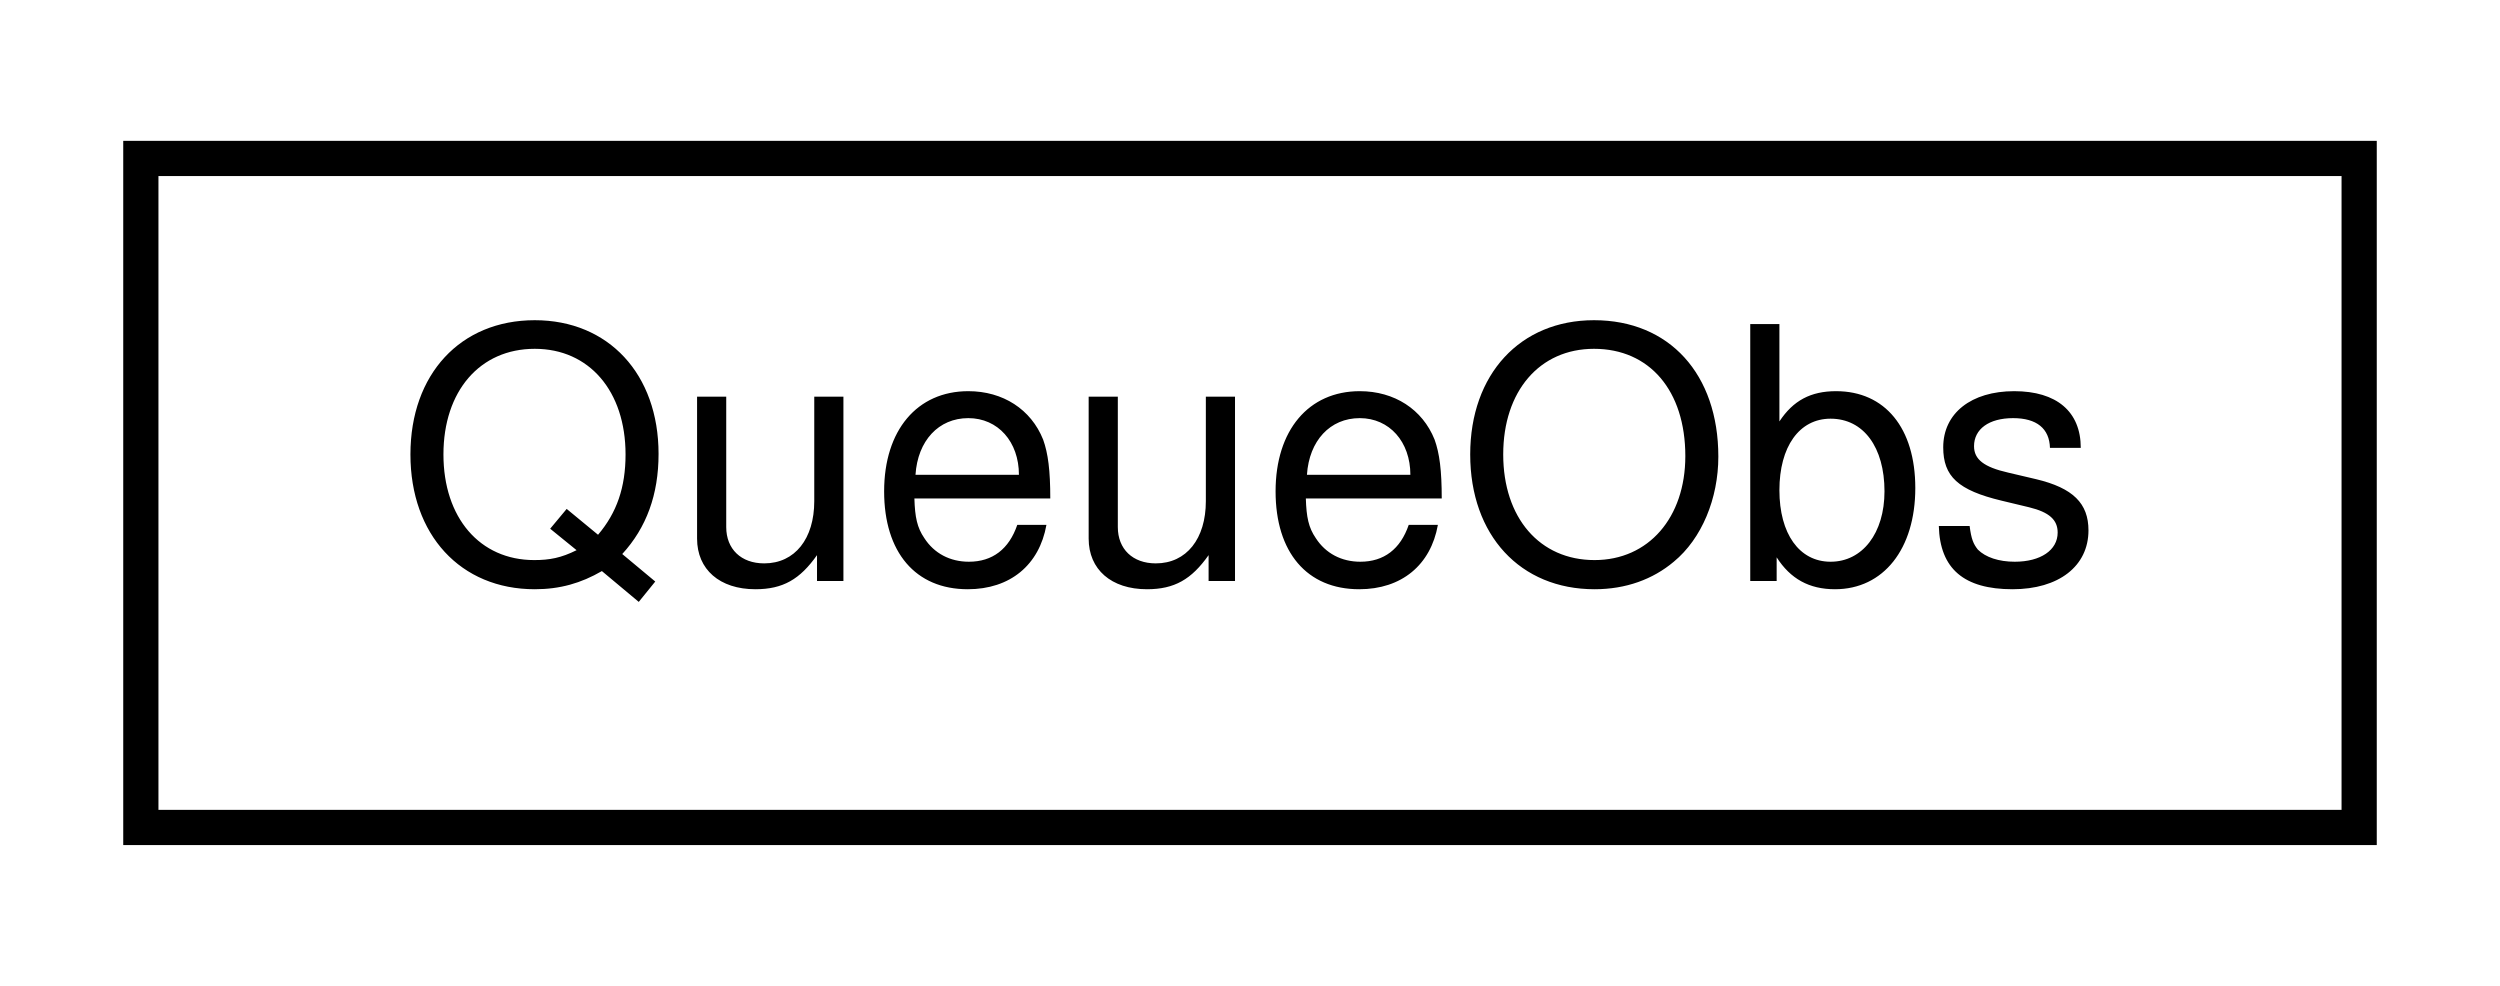
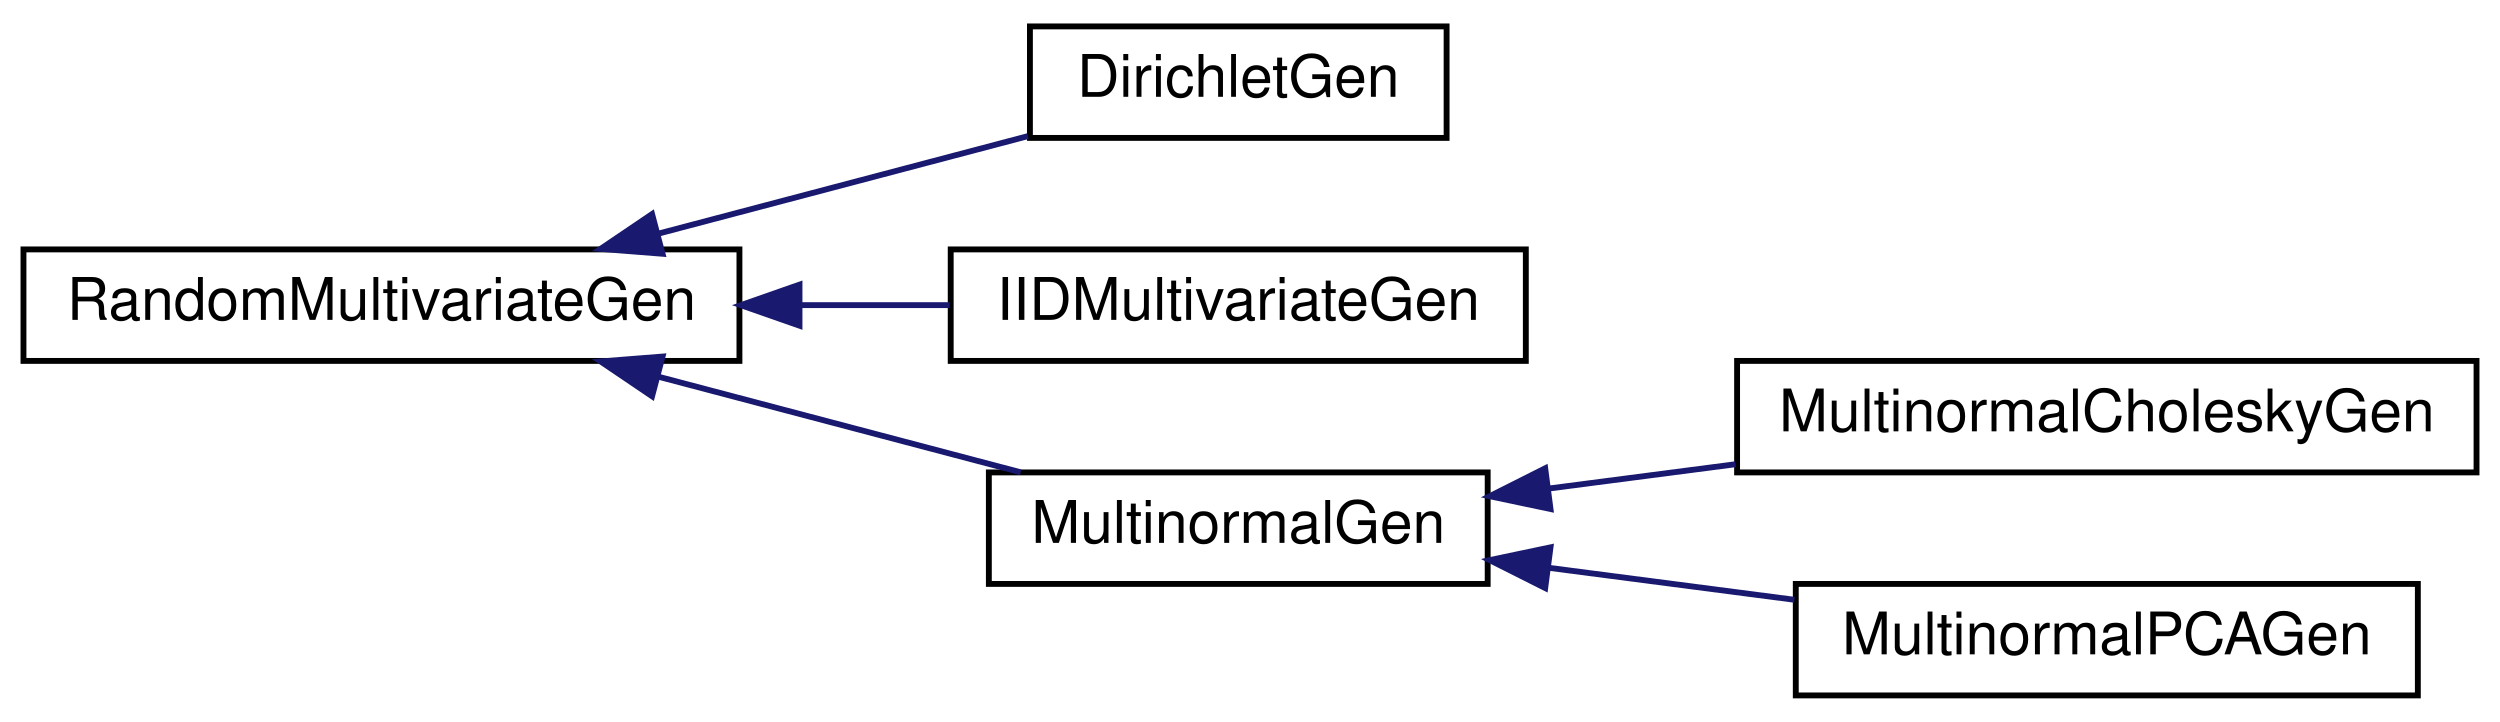
- <svg xmlns="http://www.w3.org/2000/svg" xmlns:xlink="http://www.w3.org/1999/xlink" width="71pt" height="28pt" viewBox="0.00 0.00 71.00 28.00">
-   <g id="graph0" class="graph" transform="scale(1 1) rotate(0) translate(4 24)">
+ <svg xmlns="http://www.w3.org/2000/svg" xmlns:xlink="http://www.w3.org/1999/xlink" width="426pt" height="123pt" viewBox="0.00 0.00 426.00 123.00">
+   <g id="graph0" class="graph" transform="scale(1 1) rotate(0) translate(4 119)">
    <g id="node1" class="node">
      <g id="a_node1">
-         <a xlink:href="classtutorial_1_1QueueObs.html" target="_top" xlink:title="QueueObs">
-           <polygon fill="none" stroke="#000000" points="0,-.5 0,-19.5 63,-19.5 63,-.5 0,-.5" />
-           <text text-anchor="middle" x="31.5" y="-7.5" font-family="Helvetica,sans-Serif" font-size="10.00" fill="#000000">QueueObs</text>
+         <a xlink:href="classumontreal_1_1ssj_1_1randvarmulti_1_1RandomMultivariateGen.html" target="_top" xlink:title="This class is the multivariate counterpart of umontreal.ssj.randvar.RandomVariateGen. ">
+           <polygon fill="none" stroke="black" points="0,-57.5 0,-76.5 122,-76.5 122,-57.5 0,-57.5" />
+           <text text-anchor="middle" x="61" y="-64.5" font-family="Helvetica,sans-Serif" font-size="10.00">RandomMultivariateGen</text>
        </a>
      </g>
    </g>
+     <g id="node2" class="node">
+       <g id="a_node2">
+         <a xlink:href="classumontreal_1_1ssj_1_1randvarmulti_1_1DirichletGen.html" target="_top" xlink:title="Extends RandomMultivariateGen for a Dirichlet   distribution. ">
+           <polygon fill="none" stroke="black" points="171.5,-95.5 171.5,-114.5 242.5,-114.5 242.5,-95.5 171.5,-95.5" />
+           <text text-anchor="middle" x="207" y="-102.5" font-family="Helvetica,sans-Serif" font-size="10.00">DirichletGen</text>
+         </a>
+       </g>
+     </g>
+     <g id="edge1" class="edge">
+       <path fill="none" stroke="midnightblue" d="M108.086,-79.162C128.542,-84.56 152.218,-90.808 171.165,-95.807" />
+       <polygon fill="midnightblue" stroke="midnightblue" points="108.899,-75.757 98.337,-76.589 107.113,-82.525 108.899,-75.757" />
+     </g>
+     <g id="node3" class="node">
+       <g id="a_node3">
+         <a xlink:href="classumontreal_1_1ssj_1_1randvarmulti_1_1IIDMultivariateGen.html" target="_top" xlink:title="Extends RandomMultivariateGen for a vector of independent identically distributed (i...">
+           <polygon fill="none" stroke="black" points="158,-57.5 158,-76.5 256,-76.5 256,-57.5 158,-57.5" />
+           <text text-anchor="middle" x="207" y="-64.5" font-family="Helvetica,sans-Serif" font-size="10.00">IIDMultivariateGen</text>
+         </a>
+       </g>
+     </g>
+     <g id="edge2" class="edge">
+       <path fill="none" stroke="midnightblue" d="M132.323,-67C140.955,-67 149.619,-67 157.819,-67" />
+       <polygon fill="midnightblue" stroke="midnightblue" points="132.235,-63.5 122.235,-67 132.235,-70.5 132.235,-63.5" />
+     </g>
+     <g id="node4" class="node">
+       <g id="a_node4">
+         <a xlink:href="classumontreal_1_1ssj_1_1randvarmulti_1_1MultinormalGen.html" target="_top" xlink:title="Extends RandomMultivariateGen for a multivariate normal (or multinormal) distribution  ...">
+           <polygon fill="none" stroke="black" points="164.5,-19.5 164.5,-38.5 249.5,-38.5 249.5,-19.5 164.5,-19.5" />
+           <text text-anchor="middle" x="207" y="-26.5" font-family="Helvetica,sans-Serif" font-size="10.00">MultinormalGen</text>
+         </a>
+       </g>
+     </g>
+     <g id="edge3" class="edge">
+       <path fill="none" stroke="midnightblue" d="M108.172,-54.816C128.164,-49.54 151.219,-43.456 169.924,-38.52" />
+       <polygon fill="midnightblue" stroke="midnightblue" points="107.113,-51.475 98.337,-57.411 108.899,-58.243 107.113,-51.475" />
+     </g>
+     <g id="node5" class="node">
+       <g id="a_node5">
+         <a xlink:href="classumontreal_1_1ssj_1_1randvarmulti_1_1MultinormalCholeskyGen.html" target="_top" xlink:title="Extends MultinormalGen for a multivariate normal distribution  , generated via a Cholesky decomposit...">
+           <polygon fill="none" stroke="black" points="292,-38.5 292,-57.5 418,-57.5 418,-38.5 292,-38.5" />
+           <text text-anchor="middle" x="355" y="-45.5" font-family="Helvetica,sans-Serif" font-size="10.00">MultinormalCholeskyGen</text>
+         </a>
+       </g>
+     </g>
+     <g id="edge4" class="edge">
+       <path fill="none" stroke="midnightblue" d="M259.906,-35.755C270.214,-37.096 281.135,-38.517 291.746,-39.898" />
+       <polygon fill="midnightblue" stroke="midnightblue" points="260.206,-32.264 249.838,-34.445 259.302,-39.206 260.206,-32.264" />
+     </g>
+     <g id="node6" class="node">
+       <g id="a_node6">
+         <a xlink:href="classumontreal_1_1ssj_1_1randvarmulti_1_1MultinormalPCAGen.html" target="_top" xlink:title="Extends MultinormalGen for a multivariate normal distribution  , generated via the method of princip...">
+           <polygon fill="none" stroke="black" points="302,-0.5 302,-19.5 408,-19.5 408,-0.5 302,-0.5" />
+           <text text-anchor="middle" x="355" y="-7.5" font-family="Helvetica,sans-Serif" font-size="10.00">MultinormalPCAGen</text>
+         </a>
+       </g>
+     </g>
+     <g id="edge5" class="edge">
+       <path fill="none" stroke="midnightblue" d="M259.973,-22.236C273.542,-20.471 288.171,-18.567 301.755,-16.799" />
+       <polygon fill="midnightblue" stroke="midnightblue" points="259.302,-18.794 249.838,-23.555 260.206,-25.735 259.302,-18.794" />
+     </g>
  </g>
</svg>
